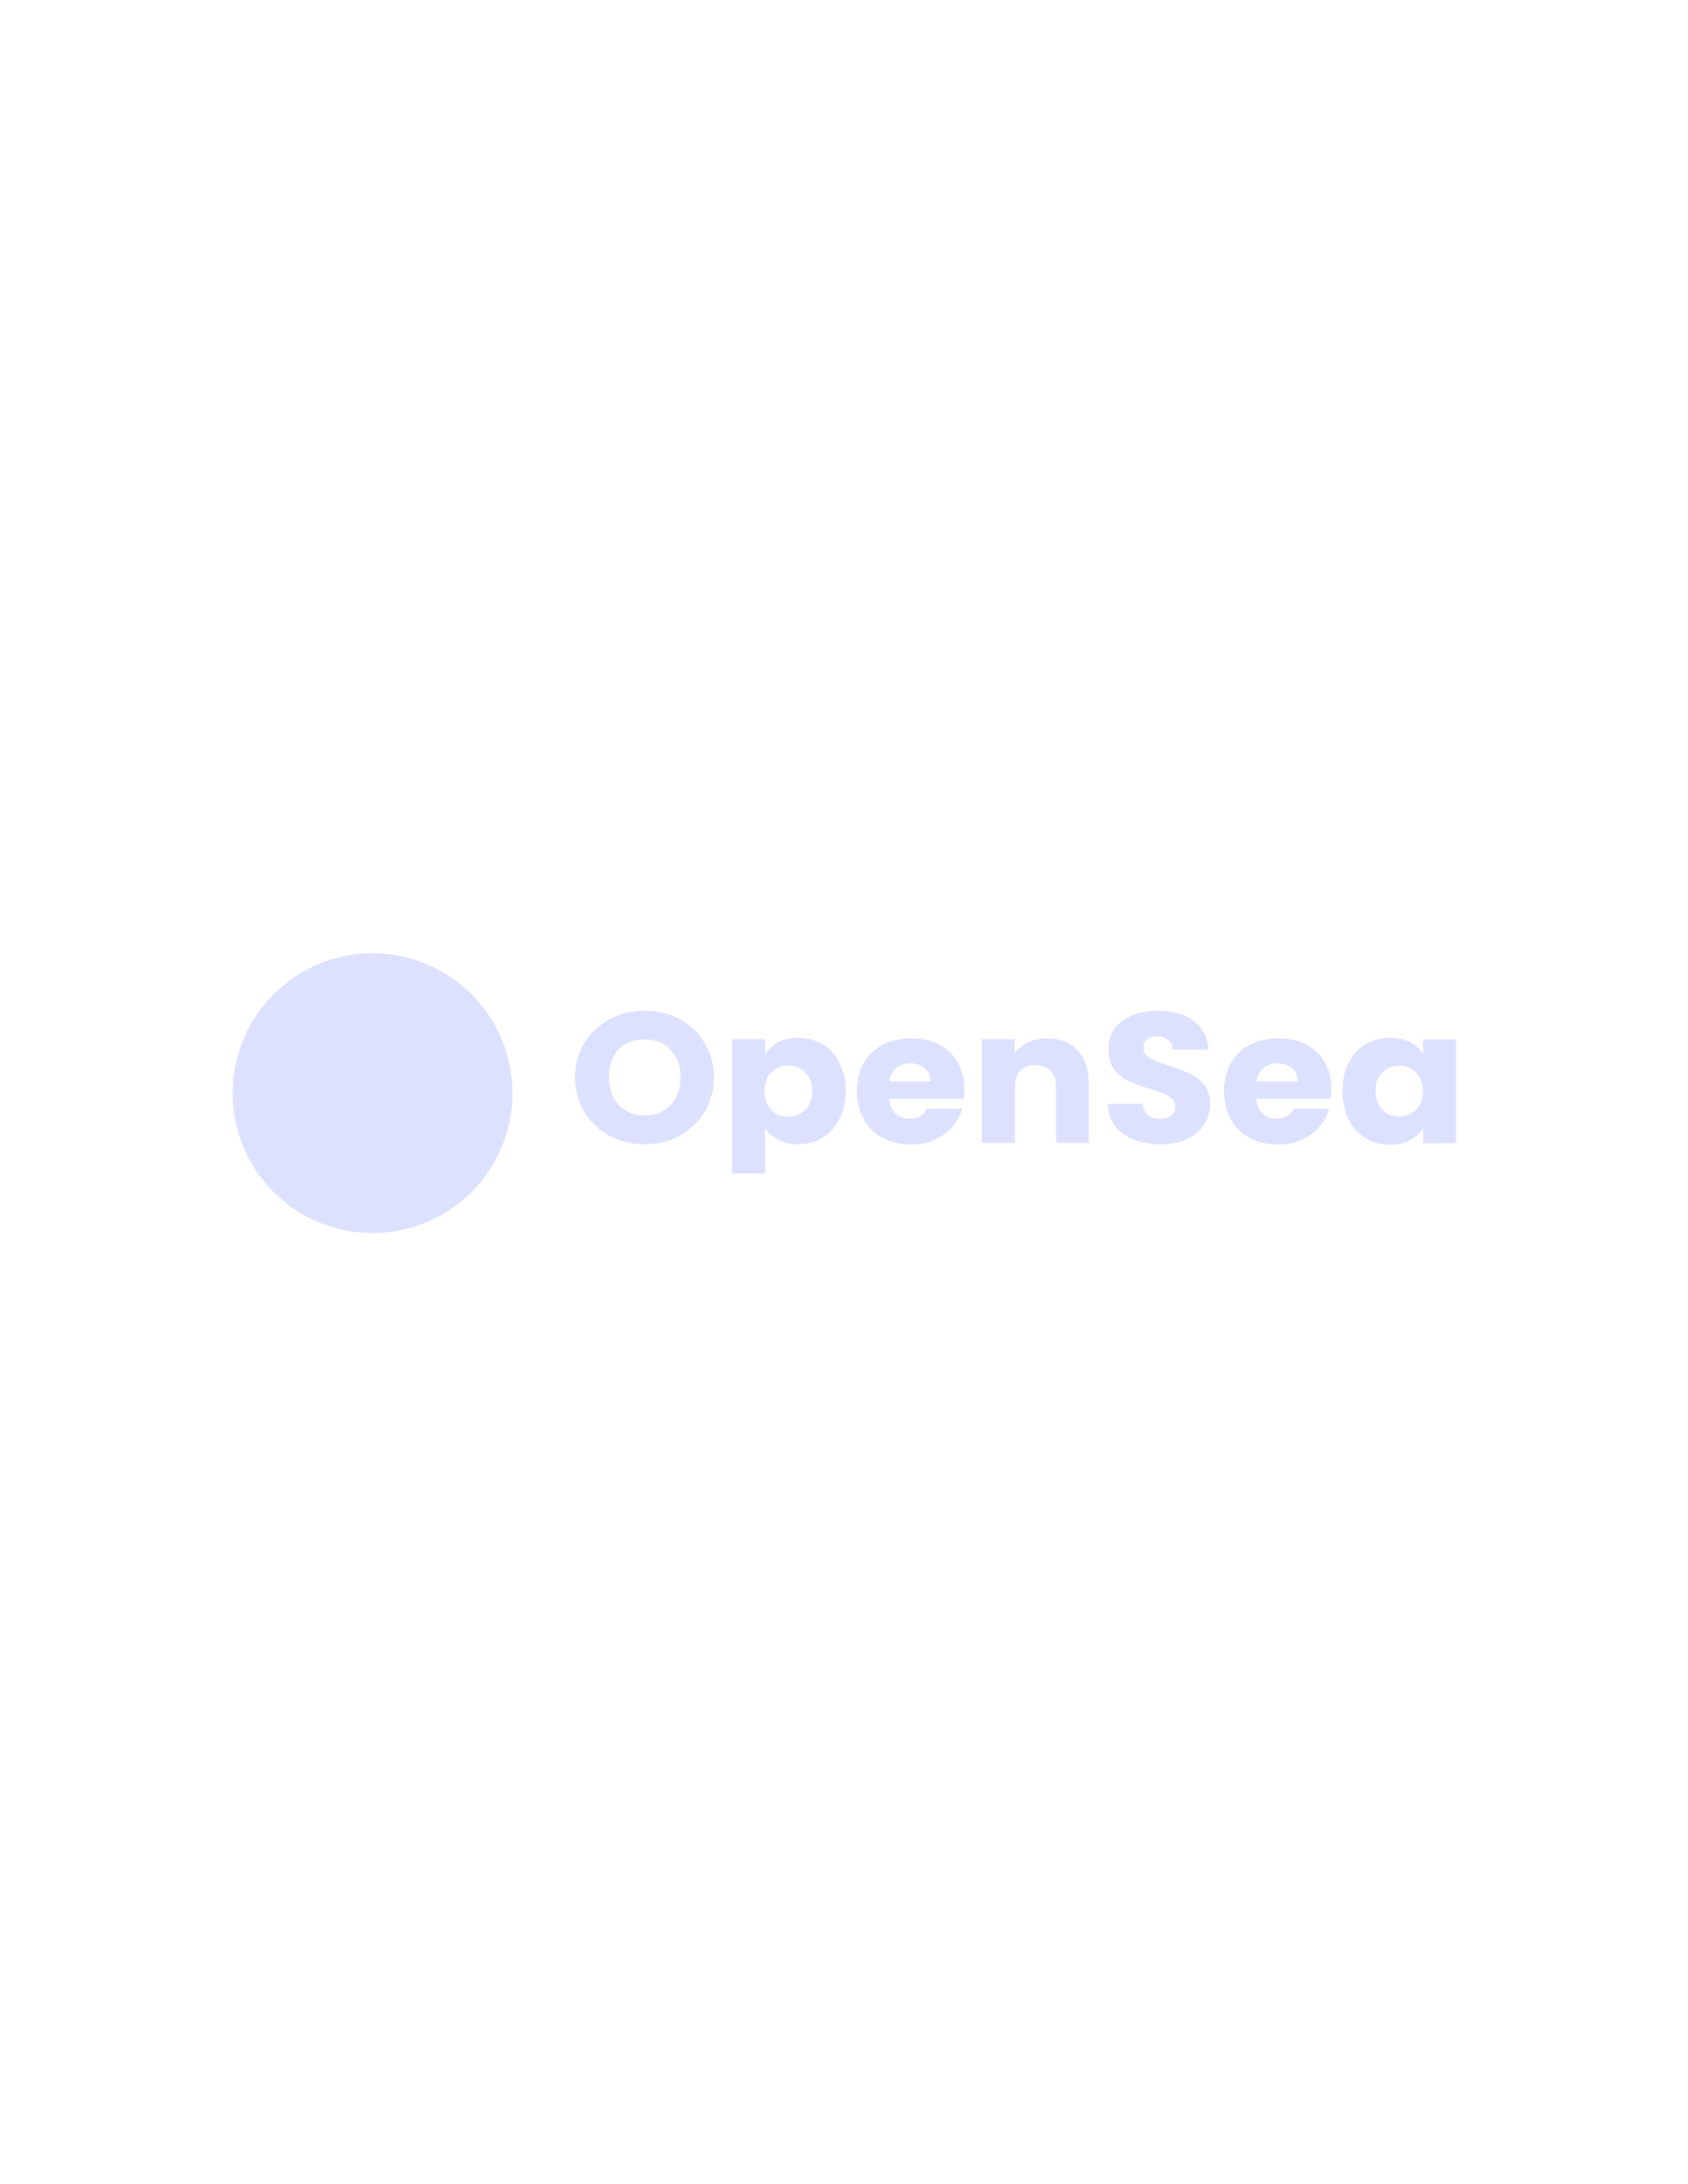
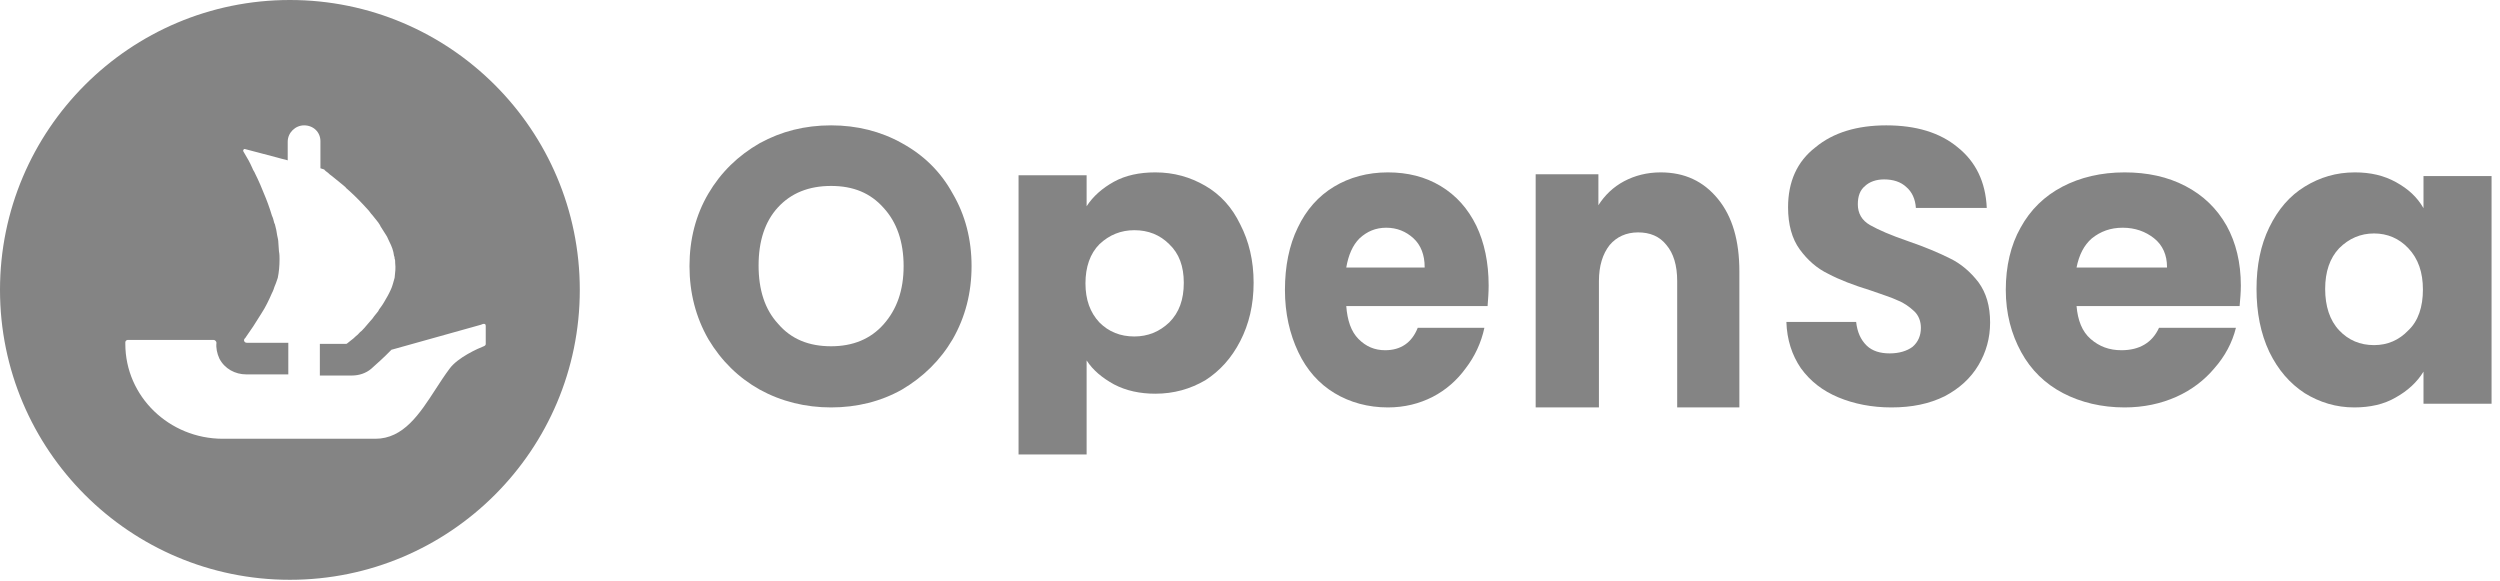
- <svg xmlns="http://www.w3.org/2000/svg" xml:space="preserve" width="21.59cm" height="27.94cm" version="1.1" shape-rendering="geometricPrecision" text-rendering="geometricPrecision" image-rendering="optimizeQuality" fillRule="evenodd" clipRule="evenodd" viewBox="0 0 21590 27940">
-   <g id="Layer_x0020_1">
-     <path fill="#DDE1FF" d="M4765.76 12194.81c988.54,0 1789.9,801.36 1789.9,1789.9 0,988.54 -801.36,1789.9 -1789.9,1789.9 -988.54,0 -1789.9,-801.36 -1789.9,-1789.9 0,-988.54 801.36,-1789.9 1789.9,-1789.9zm-890.36 1839.96l7.2 -10.8 467.78 -730.46c7.2,-10.8 21.59,-10.8 28.79,3.6 79.16,176.32 143.93,392.22 115.15,528.96 -14.39,57.57 -50.38,133.14 -93.56,201.51 -3.6,10.8 -10.8,21.59 -17.99,28.79 -3.6,3.6 -7.2,7.2 -14.39,7.2l-482.18 -0.01c-10.8,-3.6 -17.99,-18 -10.8,-28.79zm2083.44 136.74l0 115.15c0,7.2 -3.6,10.8 -10.8,14.39 -35.98,14.39 -161.93,71.97 -212.3,143.93 -133.14,183.52 -233.89,446.19 -456.99,446.19l-939.16 0c-331.05,0 -600.92,-269.88 -600.92,-604.52l0 -10.8c0,-7.2 7.2,-14.39 14.39,-14.39l528.96 0c10.8,0 17.99,10.8 17.99,17.99 -3.6,32.39 3.6,68.37 17.99,100.75 32.39,64.77 97.16,100.75 165.52,100.75l259.08 0.01 0 -201.51 -255.48 0.01c-33.93,0 -7.97,-30.83 -3.59,-39.58 120.35,-171.91 208.06,-322.63 203.89,-540.43 -3.59,-187.44 -106.73,-416.77 -189.49,-582.29l-32.39 -57.57c-3.6,-7.2 3.6,-17.99 10.8,-14.39 81.28,22.17 180.62,44.65 262.67,72l-0.01 -118.75c0,-135.61 201.51,-138.74 201.51,-3.59l0 172.72c312.53,104.24 546.73,548.11 368.64,889.3 -64.9,124.37 -154.37,229.82 -213.92,229.82l-158.32 -0.05 0 201.51 197.91 0c43.18,0 86.36,-14.39 118.75,-43.18 10.8,-10.8 61.17,-53.98 122.34,-118.75 3.6,-3.6 3.6,-3.6 7.2,-3.6l546.95 -158.33c21.58,-10.79 28.78,-3.59 28.78,7.21z" />
-     <path fill="#DDE1FF" fillRule="nonzero" d="M8247.38 14639.29c-161.93,0 -313.06,-35.98 -449.79,-107.95 -133.14,-71.97 -241.09,-172.72 -323.85,-305.86 -79.16,-133.14 -118.75,-280.67 -118.75,-442.6 0,-161.93 39.58,-309.46 118.75,-439 79.16,-129.54 187.11,-230.29 323.85,-305.86 136.74,-71.97 284.27,-107.95 449.79,-107.95 161.93,0 313.06,35.98 446.19,107.95 136.74,71.97 244.69,172.72 320.25,305.86 79.16,129.54 118.75,277.07 118.75,439 0,161.93 -39.58,309.46 -118.75,442.6 -79.16,129.54 -187.11,230.29 -320.25,305.86 -133.14,71.97 -284.27,107.95 -446.19,107.95zm0 -370.63c136.74,0 248.29,-43.18 331.05,-133.14 82.76,-89.96 125.94,-205.11 125.94,-352.64 0,-147.53 -43.18,-266.28 -125.94,-352.64 -82.76,-89.96 -190.71,-133.14 -331.05,-133.14 -140.34,0 -251.88,43.18 -334.65,129.54 -82.76,86.36 -122.34,205.11 -122.34,352.64 0,147.53 39.58,266.28 122.34,352.64 82.77,93.56 194.32,136.74 334.65,136.74z" />
-     <path fill="#DDE1FF" fillRule="nonzero" d="M9787.47 13484.22c39.58,-61.17 97.16,-111.55 169.12,-151.13 71.97,-39.58 158.33,-57.57 255.48,-57.57 115.15,0 215.9,28.79 309.46,82.76 93.56,53.98 165.52,133.14 215.9,237.49 53.98,104.35 82.76,223.1 82.76,359.83 0,136.73 -28.79,255.48 -82.76,359.83 -53.98,104.35 -125.94,183.52 -215.9,241.09 -93.56,53.98 -194.31,82.76 -309.46,82.76 -93.56,0 -179.92,-17.99 -255.48,-57.57 -71.97,-39.58 -129.54,-86.36 -169.12,-147.53l0 579.33 -421.01 0.01 0 -1720 421.01 -0.01 0 190.71zm600.92 471.39c0,-100.75 -28.79,-179.92 -89.96,-237.49 -57.57,-57.57 -129.54,-86.36 -215.9,-86.36 -82.76,0 -154.73,28.79 -215.9,86.36 -57.57,57.57 -86.36,140.34 -86.36,241.09 0,100.75 28.79,179.92 86.36,241.09 57.57,57.57 129.54,86.36 215.9,86.36 82.76,0 154.73,-28.79 215.9,-86.36 61.17,-61.18 89.96,-140.34 89.96,-244.69z" />
-     <path fill="#DDE1FF" fillRule="nonzero" d="M12335.09 13937.61c0,39.58 -3.6,79.16 -7.2,118.75l-953.56 0c7.2,82.76 32.39,147.53 82.76,190.71 50.38,43.18 107.95,64.77 179.92,64.77 104.35,0 179.92,-43.18 219.5,-129.54l449.79 0c-21.59,86.36 -64.77,165.52 -125.94,233.89 -57.57,68.37 -133.14,125.94 -223.1,165.52 -89.96,39.58 -190.71,61.17 -302.26,61.17 -133.14,0 -255.48,-28.79 -359.83,-82.76 -104.35,-53.97 -187.11,-133.14 -244.69,-237.49 -57.57,-104.35 -89.96,-223.1 -89.96,-359.83 0,-136.74 28.79,-259.08 86.36,-359.83 57.57,-104.35 140.34,-183.52 244.69,-237.49 104.35,-53.97 226.7,-82.76 363.43,-82.76 133.14,0 251.88,25.19 356.24,79.16 104.35,53.98 183.52,129.54 241.09,230.29 53.97,97.16 82.76,212.31 82.76,345.44zm-431.8 -107.95c0,-68.37 -25.19,-125.94 -75.57,-165.52 -50.38,-39.58 -111.55,-61.17 -183.52,-61.17 -71.97,0 -129.54,21.59 -179.92,61.17 -46.78,39.58 -75.57,97.16 -89.96,169.12l528.97 0 0 -3.6z" />
-     <path fill="#DDE1FF" fillRule="nonzero" d="M13396.6 13282.72c161.93,0 287.87,50.38 385.02,151.13 97.16,100.75 143.93,237.49 143.93,413.81l0 773.64 -417.41 0 0 -719.67c0,-89.96 -25.19,-158.33 -71.97,-205.11 -46.78,-50.38 -111.55,-71.97 -190.71,-71.97 -79.16,0 -143.93,25.19 -190.71,71.97 -46.78,50.38 -71.97,118.75 -71.97,205.11l0 719.67 -424.6 0 0 -1327.79 421.01 0 0 176.32c43.18,-57.57 100.75,-104.35 172.72,-136.74 71.97,-32.38 154.73,-50.37 244.69,-50.37z" />
-     <path fill="#DDE1FF" fillRule="nonzero" d="M14843.13 14639.29c-125.94,0 -241.09,-21.59 -341.84,-61.17 -100.75,-39.58 -179.92,-97.16 -241.09,-176.32 -57.57,-79.16 -89.96,-172.72 -93.56,-280.67l449.79 0c7.2,61.17 28.79,107.95 68.37,143.93 35.98,32.39 86.36,46.78 147.53,46.78 61.17,0 111.55,-14.39 147.53,-39.58 35.98,-28.79 53.98,-68.37 53.98,-115.15 0,-39.58 -14.39,-75.57 -43.18,-100.75 -28.79,-25.19 -64.77,-50.38 -104.35,-64.77 -39.58,-17.99 -100.75,-35.98 -176.32,-61.17 -111.55,-32.39 -201.51,-64.77 -273.47,-100.75 -71.97,-32.39 -133.14,-82.76 -183.52,-147.53 -50.38,-64.77 -75.57,-151.13 -75.57,-255.48 0,-154.73 57.57,-277.07 176.32,-363.43 115.15,-89.96 269.88,-133.14 456.99,-133.14 190.71,0 345.44,43.18 460.59,133.14 115.15,86.36 179.92,208.7 187.11,367.03l-456.99 -0.01c-3.6,-53.98 -25.19,-97.16 -61.17,-125.94 -35.98,-32.39 -86.36,-46.78 -143.93,-46.78 -50.38,0 -93.56,14.39 -122.34,39.58 -32.39,25.19 -46.78,61.17 -46.78,111.55 0,53.98 25.19,97.16 79.16,125.94 53.98,28.79 133.14,61.17 244.69,97.16 111.55,35.98 201.51,71.97 269.88,104.35 71.97,32.39 133.14,82.76 183.52,143.93 50.38,64.77 75.57,143.93 75.57,244.69 0,93.56 -25.19,179.92 -75.57,259.08 -50.38,79.16 -122.34,140.34 -215.9,187.11 -100.77,46.78 -212.32,68.37 -345.45,68.37z" />
-     <path fill="#DDE1FF" fillRule="nonzero" d="M17030.91 13937.61c0,39.58 -3.6,79.16 -7.2,118.75l-953.55 0c7.2,82.76 32.39,147.53 82.76,190.71 50.38,43.18 107.95,64.77 179.92,64.77 104.35,0 179.92,-43.18 219.5,-129.54l449.79 0c-21.59,86.36 -64.77,165.52 -125.94,233.89 -57.57,68.37 -133.14,125.94 -223.1,165.52 -89.96,39.58 -190.71,61.17 -302.26,61.17 -133.14,0 -255.48,-28.79 -359.83,-82.76 -104.35,-53.98 -187.11,-133.14 -244.69,-237.49 -57.57,-104.35 -89.96,-223.1 -89.96,-359.83 0,-136.74 28.79,-259.08 86.36,-359.83 57.57,-104.35 140.34,-183.52 244.69,-237.49 104.35,-53.97 226.7,-82.76 363.43,-82.76 133.14,0 251.88,25.19 356.24,79.16 104.35,53.98 183.52,129.54 241.09,230.29 53.97,97.16 82.75,212.31 82.75,345.44zm-431.8 -107.95c0,-68.37 -25.19,-125.94 -75.57,-165.52 -50.38,-39.58 -111.55,-61.17 -183.52,-61.17 -71.97,0 -129.54,21.59 -179.92,61.17 -46.78,39.58 -75.57,97.16 -89.96,169.12l528.97 0 0 -3.6z" />
-     <path fill="#DDE1FF" fillRule="nonzero" d="M17171.25 13955.61c0,-136.74 25.19,-255.48 79.16,-359.83 53.98,-104.35 125.94,-183.52 219.5,-237.49 93.56,-53.97 194.31,-82.76 309.46,-82.76 97.16,0 179.92,17.99 255.48,57.57 75.57,39.58 129.54,86.36 169.12,151.13l0 -187.11 421 -0.01 0 1327.79 -421 0 0 -187.11c-39.58,61.17 -97.16,111.55 -172.72,151.13 -71.97,39.58 -158.33,57.57 -255.48,57.57 -111.55,0 -212.3,-28.79 -305.86,-82.76 -93.56,-57.57 -165.52,-136.74 -219.5,-241.09 -53.97,-107.95 -79.16,-230.3 -79.16,-367.03zm1029.12 3.59c0,-100.75 -28.79,-179.92 -89.96,-241.09 -57.57,-57.57 -129.54,-86.36 -212.3,-86.36 -82.76,0 -154.73,28.79 -215.9,86.36 -57.57,57.57 -86.36,136.74 -86.36,237.49 0,100.75 28.79,183.52 86.36,241.09 57.57,57.57 129.54,86.36 215.9,86.36 82.76,0 154.73,-28.79 212.3,-86.36 61.17,-53.97 89.96,-136.73 89.96,-237.49z" />
-   </g>
+ <svg xmlns="http://www.w3.org/2000/svg" width="168" height="39" viewBox="0 0 168 39" fill="none">
+   <path d="M55.85 27.379C54.123 27.379 52.512 26.98 51.054 26.182C49.634 25.384 48.483 24.266 47.6 22.79C46.756 21.314 46.334 19.677 46.334 17.882C46.334 16.086 46.756 14.45 47.6 13.013C48.445 11.577 49.596 10.459 51.054 9.621C52.512 8.823 54.085 8.424 55.85 8.424C57.577 8.424 59.188 8.823 60.608 9.621C62.066 10.419 63.217 11.537 64.023 13.013C64.867 14.45 65.289 16.086 65.289 17.882C65.289 19.677 64.867 21.314 64.023 22.79C63.178 24.227 62.027 25.344 60.608 26.182C59.188 26.98 57.577 27.379 55.85 27.379ZM55.85 23.269C57.308 23.269 58.497 22.79 59.38 21.792C60.262 20.795 60.723 19.518 60.723 17.882C60.723 16.246 60.262 14.929 59.38 13.971C58.497 12.973 57.346 12.495 55.85 12.495C54.353 12.495 53.164 12.973 52.282 13.931C51.399 14.889 50.977 16.206 50.977 17.842C50.977 19.478 51.399 20.795 52.282 21.752C53.164 22.79 54.353 23.269 55.85 23.269Z" fill="#848484" />
+   <path d="M73.021 13.86C73.451 13.193 74.077 12.643 74.859 12.211C75.641 11.78 76.579 11.584 77.635 11.584C78.886 11.584 79.981 11.898 80.997 12.486C82.014 13.075 82.796 13.938 83.343 15.076C83.93 16.214 84.243 17.509 84.243 19.001C84.243 20.492 83.93 21.787 83.343 22.925C82.757 24.063 81.975 24.926 80.997 25.554C79.981 26.143 78.886 26.457 77.635 26.457C76.618 26.457 75.68 26.261 74.859 25.829C74.077 25.397 73.451 24.887 73.021 24.22V30.538H68.447V11.78H73.021V13.86ZM79.551 19.001C79.551 17.902 79.238 17.038 78.573 16.41C77.948 15.783 77.166 15.469 76.227 15.469C75.328 15.469 74.546 15.783 73.882 16.41C73.256 17.038 72.943 17.941 72.943 19.04C72.943 20.139 73.256 21.002 73.882 21.669C74.507 22.297 75.289 22.611 76.227 22.611C77.127 22.611 77.909 22.297 78.573 21.669C79.238 21.002 79.551 20.139 79.551 19.001Z" fill="#848484" />
+   <path d="M100.037 19.189C100.037 19.648 100.002 20.108 99.966 20.568H90.469C90.541 21.529 90.792 22.281 91.293 22.782C91.795 23.284 92.368 23.535 93.085 23.535C94.124 23.535 94.877 23.033 95.271 22.03H99.751C99.536 23.033 99.106 23.953 98.496 24.747C97.923 25.54 97.171 26.209 96.275 26.669C95.379 27.128 94.375 27.379 93.264 27.379C91.939 27.379 90.72 27.045 89.681 26.418C88.641 25.791 87.817 24.872 87.244 23.66C86.671 22.448 86.348 21.069 86.348 19.481C86.348 17.893 86.635 16.473 87.208 15.303C87.781 14.091 88.606 13.171 89.645 12.545C90.684 11.918 91.903 11.584 93.264 11.584C94.59 11.584 95.773 11.876 96.812 12.503C97.852 13.13 98.64 14.007 99.213 15.177C99.751 16.305 100.037 17.643 100.037 19.189ZM95.737 17.935C95.737 17.141 95.486 16.473 94.985 16.013C94.483 15.553 93.874 15.303 93.157 15.303C92.44 15.303 91.867 15.553 91.365 16.013C90.899 16.473 90.613 17.141 90.469 17.977H95.737V17.935Z" fill="#848484" />
+   <path d="M111.59 11.584C113.212 11.584 114.472 12.178 115.445 13.367C116.418 14.556 116.886 16.169 116.886 18.25V27.379H112.707V18.887C112.707 17.825 112.455 17.019 111.987 16.467C111.518 15.872 110.87 15.617 110.077 15.617C109.285 15.617 108.636 15.915 108.168 16.467C107.7 17.061 107.448 17.868 107.448 18.887V27.379H103.197V11.711H107.412V13.791C107.844 13.112 108.42 12.56 109.141 12.178C109.861 11.796 110.69 11.584 111.59 11.584Z" fill="#848484" />
+   <path d="M127.096 27.379C125.784 27.379 124.583 27.14 123.533 26.701C122.483 26.262 121.658 25.623 121.02 24.745C120.42 23.867 120.083 22.83 120.045 21.633H124.733C124.808 22.311 125.034 22.83 125.446 23.229C125.821 23.588 126.346 23.748 126.984 23.748C127.621 23.748 128.146 23.588 128.521 23.309C128.897 22.989 129.084 22.55 129.084 22.032C129.084 21.593 128.934 21.194 128.634 20.914C128.334 20.635 127.959 20.356 127.546 20.196C127.134 19.997 126.496 19.797 125.709 19.518C124.546 19.159 123.608 18.799 122.858 18.4C122.108 18.041 121.47 17.483 120.945 16.764C120.42 16.046 120.158 15.088 120.158 13.931C120.158 12.215 120.758 10.858 121.996 9.901C123.196 8.903 124.808 8.424 126.759 8.424C128.747 8.424 130.359 8.903 131.559 9.901C132.76 10.858 133.435 12.215 133.51 13.971H128.747C128.709 13.373 128.484 12.894 128.109 12.574C127.734 12.215 127.209 12.056 126.609 12.056C126.084 12.056 125.634 12.215 125.334 12.495C124.996 12.774 124.846 13.173 124.846 13.732C124.846 14.33 125.109 14.809 125.671 15.128C126.234 15.447 127.059 15.807 128.221 16.206C129.384 16.605 130.322 17.004 131.034 17.363C131.784 17.722 132.422 18.281 132.947 18.959C133.472 19.677 133.735 20.555 133.735 21.673C133.735 22.71 133.472 23.668 132.947 24.546C132.422 25.424 131.672 26.102 130.697 26.621C129.647 27.14 128.484 27.379 127.096 27.379Z" fill="#848484" />
+   <path d="M150.585 19.189C150.585 19.648 150.543 20.108 150.502 20.568H139.544C139.627 21.529 139.916 22.281 140.495 22.782C141.074 23.284 141.736 23.535 142.563 23.535C143.762 23.535 144.63 23.033 145.085 22.03H150.254C150.006 23.033 149.509 23.953 148.807 24.747C148.145 25.54 147.277 26.209 146.243 26.669C145.209 27.128 144.051 27.379 142.77 27.379C141.24 27.379 139.834 27.045 138.635 26.418C137.435 25.791 136.484 24.872 135.823 23.66C135.161 22.448 134.789 21.069 134.789 19.481C134.789 17.893 135.12 16.473 135.781 15.303C136.443 14.091 137.394 13.171 138.593 12.545C139.792 11.918 141.198 11.584 142.77 11.584C144.299 11.584 145.664 11.876 146.863 12.503C148.062 13.13 148.972 14.007 149.634 15.177C150.254 16.305 150.585 17.643 150.585 19.189ZM145.623 17.935C145.623 17.141 145.333 16.473 144.754 16.013C144.175 15.553 143.472 15.303 142.645 15.303C141.818 15.303 141.157 15.553 140.578 16.013C140.04 16.473 139.71 17.141 139.544 17.977H145.623V17.935Z" fill="#848484" />
+   <path d="M151.638 19.419C151.638 17.844 151.911 16.476 152.498 15.273C153.084 14.071 153.866 13.159 154.883 12.537C155.899 11.915 156.994 11.584 158.245 11.584C159.301 11.584 160.2 11.791 161.021 12.247C161.842 12.703 162.429 13.242 162.859 13.988V11.832H167.433V27.13H162.859V24.974C162.429 25.679 161.803 26.26 160.982 26.716C160.2 27.172 159.262 27.379 158.206 27.379C156.994 27.379 155.899 27.047 154.883 26.425C153.866 25.762 153.084 24.85 152.498 23.648C151.911 22.404 151.638 20.994 151.638 19.419ZM162.82 19.461C162.82 18.3 162.507 17.388 161.842 16.683C161.217 16.02 160.435 15.688 159.535 15.688C158.636 15.688 157.854 16.02 157.19 16.683C156.564 17.346 156.251 18.258 156.251 19.419C156.251 20.58 156.564 21.534 157.19 22.197C157.815 22.86 158.597 23.192 159.535 23.192C160.435 23.192 161.217 22.86 161.842 22.197C162.507 21.575 162.82 20.621 162.82 19.461Z" fill="#848484" />
+   <path d="M9.512 19.696L9.596 19.579L15.08 11.667C15.164 11.55 15.333 11.55 15.417 11.706C16.346 13.616 17.105 15.954 16.767 17.435C16.599 18.059 16.177 18.878 15.671 19.618C15.628 19.735 15.544 19.852 15.46 19.93C15.417 19.969 15.375 20.008 15.291 20.008H9.638C9.512 19.969 9.427 19.813 9.512 19.696Z" fill="black" />
+   <path fill-rule="evenodd" clip-rule="evenodd" d="M19.481 38.962C30.235 38.962 38.962 30.235 38.962 19.481C38.962 8.728 30.235 0 19.481 0C8.728 0 0 8.728 0 19.481C0 30.235 8.728 38.962 19.481 38.962ZM32.642 23.11V21.896C32.642 21.782 32.563 21.706 32.328 21.82L26.361 23.489C26.322 23.489 26.322 23.489 26.282 23.527C25.778 24.043 25.341 24.429 25.107 24.636C25.031 24.703 24.977 24.752 24.948 24.78C24.595 25.083 24.123 25.235 23.652 25.235H21.494V23.11H23.221C23.26 23.11 23.299 23.11 23.338 23.072L23.574 22.882C23.692 22.806 23.809 22.692 23.927 22.579C24.008 22.527 24.07 22.457 24.126 22.394C24.152 22.365 24.177 22.337 24.202 22.313C24.282 22.261 24.345 22.192 24.401 22.128C24.427 22.099 24.452 22.071 24.477 22.047C24.536 21.971 24.604 21.896 24.673 21.82C24.742 21.744 24.811 21.668 24.869 21.592C24.987 21.478 25.066 21.364 25.144 21.25C25.183 21.194 25.233 21.137 25.282 21.08C25.331 21.023 25.38 20.966 25.419 20.909C25.447 20.829 25.493 20.768 25.546 20.699C25.568 20.67 25.592 20.639 25.615 20.605C25.694 20.491 25.772 20.378 25.811 20.302C25.968 20.036 26.125 19.77 26.243 19.505C26.303 19.389 26.34 19.273 26.372 19.174C26.382 19.143 26.391 19.114 26.4 19.087C26.42 19.012 26.439 18.945 26.459 18.879C26.479 18.812 26.498 18.746 26.518 18.67C26.52 18.653 26.522 18.636 26.524 18.619C26.561 18.298 26.595 18.008 26.557 17.683C26.557 17.57 26.557 17.456 26.518 17.38C26.518 17.342 26.518 17.266 26.479 17.19C26.439 16.849 26.322 16.545 26.165 16.241C26.145 16.184 26.116 16.128 26.086 16.071C26.057 16.014 26.027 15.957 26.008 15.9C25.929 15.786 25.86 15.672 25.792 15.558C25.723 15.444 25.654 15.331 25.576 15.217C25.551 15.145 25.511 15.089 25.475 15.038C25.454 15.008 25.433 14.979 25.419 14.951C25.36 14.875 25.291 14.79 25.223 14.705C25.154 14.619 25.085 14.534 25.026 14.458C24.968 14.401 24.918 14.335 24.869 14.268C24.82 14.202 24.771 14.135 24.712 14.078C24.654 14.021 24.604 13.965 24.555 13.908C24.506 13.851 24.457 13.794 24.398 13.737C24.006 13.319 23.613 12.94 23.26 12.636C23.235 12.587 23.193 12.554 23.145 12.517C23.119 12.496 23.091 12.474 23.064 12.447C22.789 12.219 22.514 11.991 22.318 11.84C22.2 11.764 22.122 11.688 22.043 11.612C21.925 11.536 21.847 11.46 21.808 11.422C21.808 11.384 21.768 11.384 21.768 11.384L21.533 11.308V9.487C21.533 9.183 21.415 8.918 21.219 8.728C21.023 8.538 20.748 8.424 20.434 8.424C19.845 8.424 19.334 8.918 19.334 9.525V10.777L19.217 10.739L18.903 10.663L18.628 10.587L16.469 10.018C16.39 9.98 16.312 10.094 16.351 10.17L16.704 10.777L16.822 11.005C16.842 11.062 16.871 11.119 16.901 11.175C16.93 11.232 16.96 11.289 16.979 11.346C16.999 11.403 17.028 11.451 17.058 11.498C17.087 11.546 17.117 11.593 17.136 11.65C17.254 11.877 17.372 12.143 17.49 12.409L17.725 12.978C17.921 13.433 18.118 13.965 18.275 14.496C18.34 14.623 18.379 14.777 18.412 14.913C18.419 14.939 18.425 14.964 18.432 14.989L18.471 15.065C18.549 15.331 18.589 15.558 18.628 15.824C18.667 15.976 18.706 16.166 18.706 16.317C18.706 16.412 18.716 16.507 18.726 16.602C18.736 16.697 18.746 16.792 18.746 16.887C18.785 17.076 18.785 17.266 18.785 17.418C18.785 17.873 18.746 18.291 18.667 18.67L18.549 19.012C18.535 19.054 18.515 19.102 18.493 19.153C18.457 19.238 18.417 19.334 18.392 19.429C18.353 19.543 18.314 19.619 18.275 19.695C18.078 20.15 17.843 20.643 17.568 21.061C17.175 21.706 16.822 22.237 16.547 22.617C16.508 22.692 16.469 22.73 16.43 22.768C16.351 22.882 16.43 23.034 16.587 23.034H19.374V25.159H16.547C15.802 25.159 15.095 24.78 14.742 24.096C14.585 23.755 14.506 23.375 14.546 23.034C14.546 22.958 14.467 22.844 14.349 22.844H8.579C8.5 22.844 8.422 22.92 8.422 22.996V23.11C8.422 26.639 11.366 29.485 14.977 29.485H25.223C27.116 29.485 28.201 27.809 29.273 26.154C29.58 25.681 29.885 25.21 30.208 24.78C30.758 24.021 32.131 23.413 32.524 23.262C32.602 23.224 32.642 23.186 32.642 23.11Z" fill="#848484" />
</svg>
